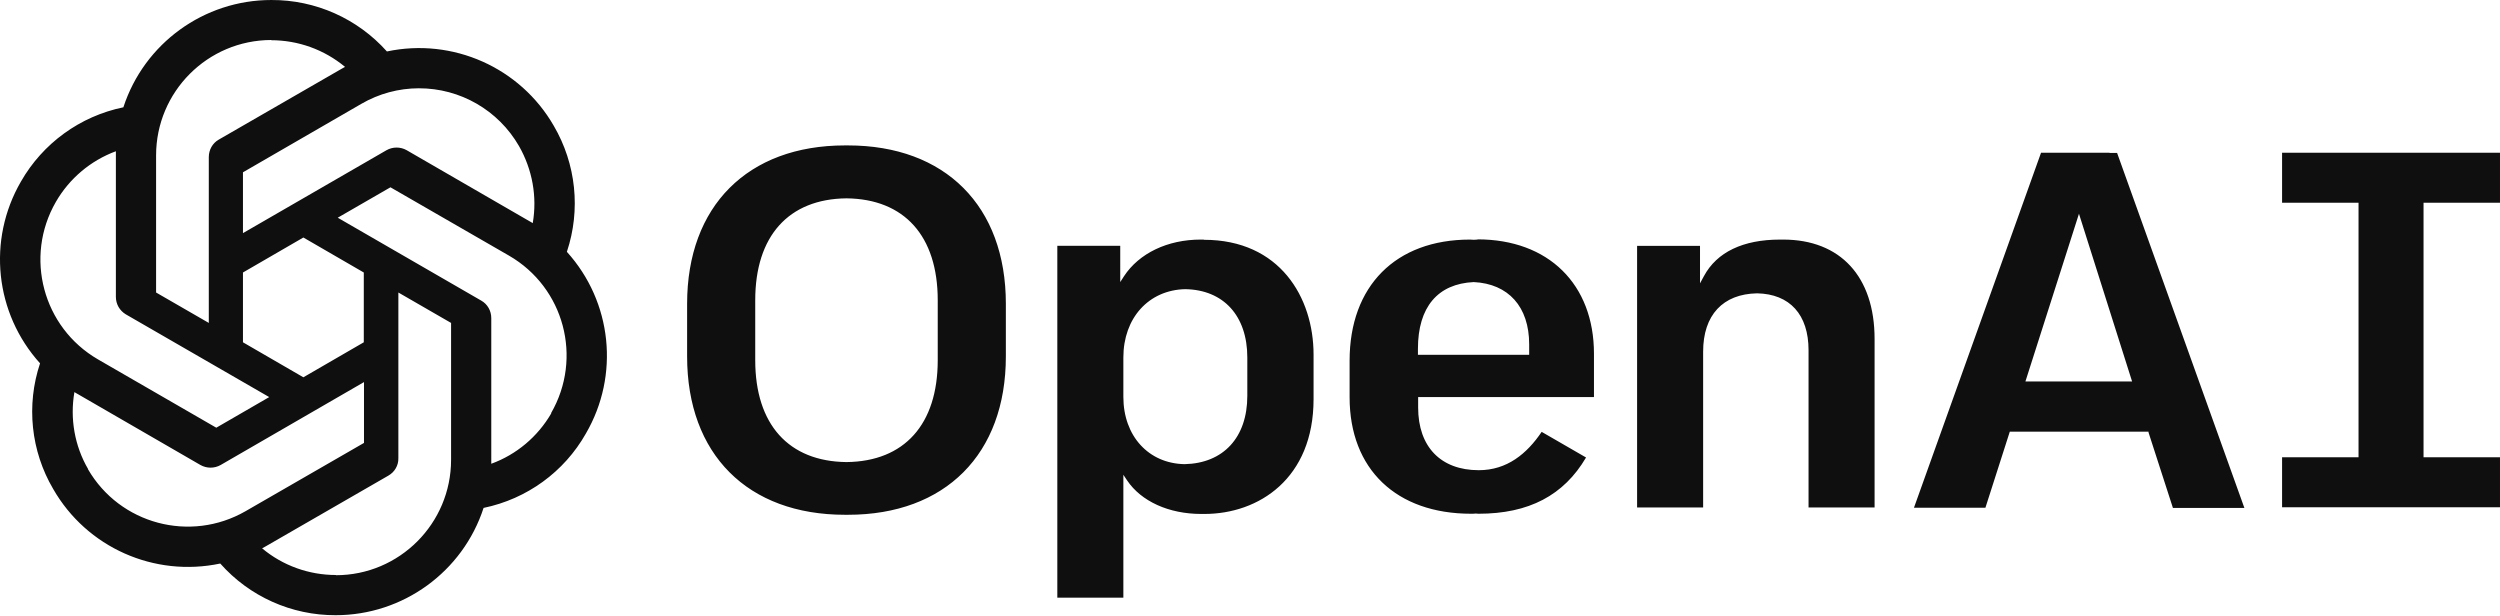
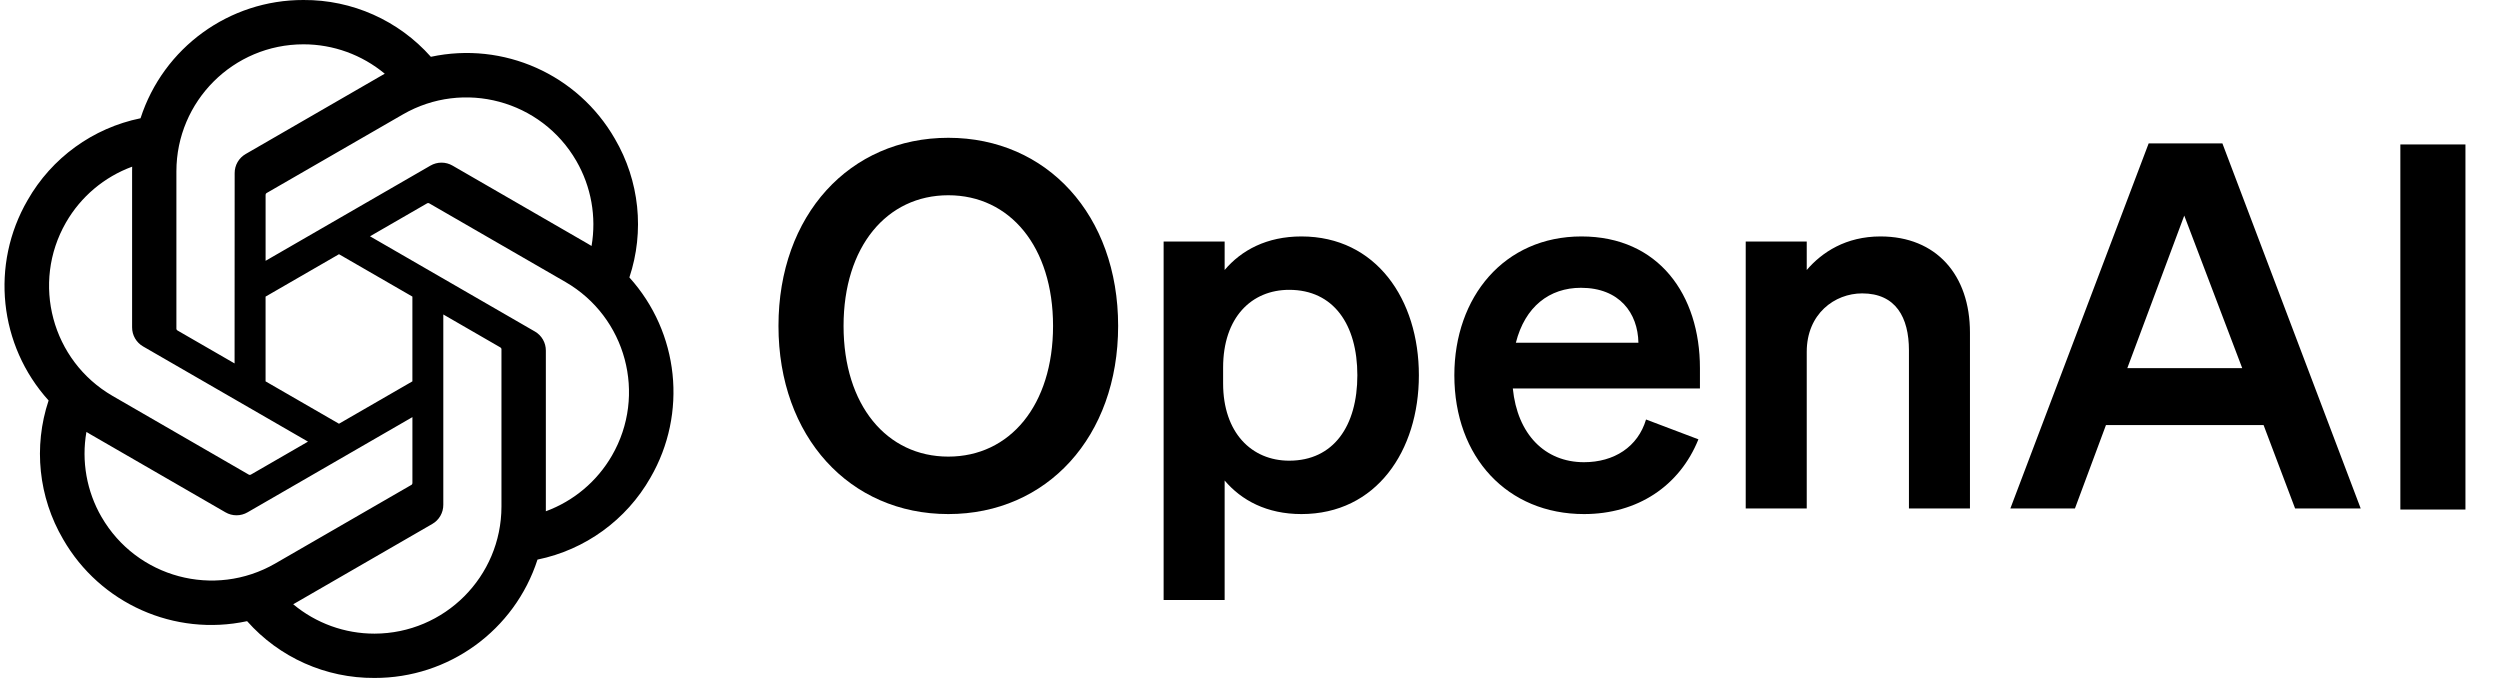
- <svg xmlns="http://www.w3.org/2000/svg" width="338.667" height="83.339" viewBox="0 0 338.667 83.339" fill="#0f0f0f">
-   <path d="M200.154 32.427v.028c-.169 0-.339.028-.508.028s-.339-.028-.508-.028c-10.075 0-16.312 6.294-16.312 16.397v4.967c0 9.736 6.322 15.776 16.453 15.776a4.38 4.38 0 0 0 .621-.028c.141 0 .254.028.395.028 6.801 0 11.543-2.483 14.562-7.62l-6.011-3.472c-2.004 2.963-4.685 5.193-8.523 5.193-5.136 0-8.212-3.161-8.212-8.495V53.79h23.819v-5.87c0-9.426-6.18-15.494-15.776-15.494zm-.508 5.786c4.685.226 7.507 3.33 7.507 8.438v1.411h-15.07v-.819c0-5.644 2.681-8.805 7.563-9.031zm-36.998-5.758c-4.487 0-8.353 1.863-10.385 4.967l-.508.79v-4.911h-8.523v47.667h8.946v-16.65l.508.762c1.919 2.85 5.673 4.543 10.047 4.543h.226.197c7.366 0 14.788-4.798 14.788-15.55v-6.039c0-7.733-4.572-15.55-14.845-15.55l-.056-.028h-.197zm-2.088 6.717c5.193.085 8.41 3.612 8.41 9.257v5.192c0 5.644-3.246 9.144-8.495 9.257-4.882-.085-8.297-3.81-8.297-9.116v-5.334c0-5.362 3.443-9.144 8.382-9.257zm115.934-18.485l-17.215 48.09h9.68l3.302-10.301h18.795v.113l3.302 10.216h9.68l-17.243-48.09h-1.016l-.028-.028zm5.137 8.269l7.196 22.719h-14.45zm57.035-1.496v-6.773h-29.52v6.773h10.357v34.487h-10.357v6.773h29.52v-6.773h-10.357V27.46zm-97.139 4.996h-.254-.141c-4.995 0-8.551 1.693-10.301 4.939l-.536.988v-5.08h-8.523v35.446h8.946v-21.11c0-4.967 2.681-7.817 7.309-7.902 4.431.085 6.971 2.879 6.971 7.705v21.307h8.946V45.917c0-8.438-4.628-13.462-12.389-13.462zM114.473 19.699c-13.18 0-21.392 8.213-21.392 21.449v7.14c0 13.236 8.184 21.448 21.392 21.448h.198.197c13.18 0 21.392-8.212 21.392-21.448v-7.14c0-13.236-8.212-21.449-21.392-21.449h-.197zm.198 7.169c7.846.085 12.361 5.108 12.361 13.8v8.128c0 8.692-4.515 13.716-12.361 13.8-7.846-.085-12.362-5.108-12.362-13.8v-8.128c0-8.692 4.516-13.716 12.362-13.8zM36.751.001c-9.116 0-17.215 5.87-20.038 14.534A20.83 20.83 0 0 0 2.828 24.61C-1.744 32.512-.7 42.446 5.425 49.219 3.534 54.892 4.183 61.1 7.203 66.237c4.544 7.93 13.687 11.994 22.634 10.103a20.78 20.78 0 0 0 15.635 6.999c9.116 0 17.215-5.87 20.038-14.534 5.87-1.214 10.922-4.883 13.857-10.075 4.6-7.902 3.556-17.836-2.568-24.609v-.028a20.76 20.76 0 0 0-1.778-17.046C70.476 9.145 61.332 5.08 52.414 6.971A20.86 20.86 0 0 0 36.751.001zm0 5.419l-.028.028c3.669 0 7.197 1.27 10.019 3.613-.113.056-.339.197-.508.282L29.64 18.91c-.847.48-1.355 1.383-1.355 2.371v22.464l-7.14-4.12v-18.57A15.63 15.63 0 0 1 36.751 5.419zm19.99 6.54a15.62 15.62 0 0 1 13.566 7.825c1.806 3.161 2.483 6.858 1.862 10.442-.113-.085-.338-.197-.48-.282l-16.594-9.596a2.78 2.78 0 0 0-2.737 0L32.913 31.581V23.34l16.058-9.285a15.54 15.54 0 0 1 7.77-2.096zm-41.043 8.53v19.727c0 .988.508 1.863 1.355 2.371l19.416 11.204L29.3 57.94l-16.03-9.257a15.63 15.63 0 0 1-5.7-21.336 15.65 15.65 0 0 1 8.128-6.858zm37.196 4.882l16.058 9.257c7.479 4.318 10.018 13.857 5.7 21.336l.028.028c-1.834 3.161-4.713 5.588-8.128 6.83V43.095c0-.988-.508-1.891-1.355-2.37L45.753 29.492zm-11.797 6.802l8.185 4.741v9.454l-8.185 4.741-8.184-4.741v-9.454zm12.869 7.451l7.14 4.12v18.542c0 8.636-6.999 15.635-15.606 15.635v-.028c-3.641 0-7.197-1.27-9.991-3.612.113-.056.367-.198.508-.283l16.594-9.567c.847-.48 1.383-1.383 1.354-2.371zM49.309 51.76V60l-16.058 9.257c-7.479 4.29-17.018 1.75-21.336-5.701h.028c-1.834-3.133-2.484-6.858-1.863-10.442.113.085.339.197.48.282l16.594 9.596a2.78 2.78 0 0 0 2.737 0z" />
+ <svg xmlns="http://www.w3.org/2000/svg" viewBox="0 0 1180 320">
+   <path d="m367.44 153.84c0 52.32 33.6 88.8 80.16 88.8s80.16-36.48 80.16-88.8-33.6-88.8-80.16-88.8-80.16 36.48-80.16 88.8zm129.6 0c0 37.44-20.4 61.68-49.44 61.68s-49.44-24.24-49.44-61.68 20.4-61.68 49.44-61.68 49.44 24.24 49.44 61.68z" />
+   <path d="m614.27 242.64c35.28 0 55.44-29.76 55.44-65.52s-20.16-65.52-55.44-65.52c-16.32 0-28.32 6.48-36.24 15.84v-13.44h-28.8v169.2h28.8v-56.4c7.92 9.36 19.92 15.84 36.24 15.84zm-36.96-69.12c0-23.76 13.44-36.72 31.2-36.72 20.88 0 32.16 16.32 32.16 40.32s-11.28 40.32-32.16 40.32c-17.76 0-31.2-13.2-31.2-36.48z" />
+   <path d="m747.65 242.64c25.2 0 45.12-13.2 54-35.28l-24.72-9.36c-3.84 12.96-15.12 20.16-29.28 20.16-18.48 0-31.44-13.2-33.6-34.8h88.32v-9.6c0-34.56-19.44-62.16-55.92-62.16s-60 28.56-60 65.52c0 38.88 25.2 65.52 61.2 65.52zm-1.44-106.8c18.24 0 26.88 12 27.12 25.92h-57.84c4.32-17.04 15.84-25.92 30.72-25.92z" />
+   <path d="m823.98 240h28.8v-73.92c0-18 13.2-27.6 26.16-27.6 15.84 0 22.08 11.28 22.08 26.88v74.64h28.8v-83.04c0-27.12-15.84-45.36-42.24-45.36-16.32 0-27.6 7.44-34.8 15.84v-13.44h-28.8z" />
+   <path d="m1014.17 67.68-65.28 172.32h30.48l14.64-39.36h74.4l14.88 39.36h30.96l-65.28-172.32zm16.8 34.08 27.36 72h-54.24z" />
+   <path d="m1163.69 68.18h-30.72v172.32h30.72z" />
+   <path d="m297.06 130.97c7.26-21.79 4.76-45.66-6.85-65.48-17.46-30.4-52.56-46.04-86.84-38.68-15.25-17.18-37.16-26.95-60.13-26.81-35.04-.08-66.13 22.48-76.91 55.82-22.51 4.61-41.94 18.7-53.31 38.67-17.59 30.32-13.58 68.54 9.92 94.54-7.26 21.79-4.76 45.66 6.85 65.48 17.46 30.4 52.56 46.04 86.84 38.68 15.24 17.18 37.16 26.95 60.13 26.8 35.06.09 66.16-22.49 76.94-55.86 22.51-4.61 41.94-18.7 53.31-38.67 17.57-30.32 13.55-68.51-9.94-94.51zm-120.28 168.11c-14.03.02-27.62-4.89-38.39-13.88.49-.26 1.34-.73 1.89-1.07l63.72-36.8c3.26-1.85 5.26-5.32 5.24-9.07v-89.83l26.93 15.55c.29.14.48.42.52.74v74.39c-.04 33.08-26.83 59.9-59.91 59.97zm-128.84-55.03c-7.03-12.14-9.56-26.37-7.15-40.18.47.28 1.3.79 1.89 1.13l63.72 36.8c3.23 1.89 7.23 1.89 10.47 0l77.79-44.92v31.1c.02.32-.13.63-.38.83l-64.41 37.19c-28.69 16.52-65.33 6.7-81.92-21.95zm-16.77-139.09c7-12.16 18.05-21.46 31.21-26.29 0 .55-.03 1.52-.03 2.2v73.61c-.02 3.74 1.98 7.21 5.23 9.06l77.79 44.91-26.93 15.55c-.27.18-.61.21-.91.08l-64.42-37.22c-28.63-16.58-38.45-53.21-21.95-81.89zm221.26 51.49-77.79-44.92 26.93-15.54c.27-.18.61-.21.91-.08l64.42 37.19c28.68 16.57 38.51 53.26 21.94 81.94-7.01 12.14-18.05 21.44-31.2 26.28v-75.81c.03-3.74-1.96-7.2-5.2-9.06zm26.8-40.34c-.47-.29-1.3-.79-1.89-1.13l-63.72-36.8c-3.23-1.89-7.23-1.89-10.47 0l-77.79 44.92v-31.1c-.02-.32.13-.63.38-.83l64.41-37.16c28.69-16.55 65.37-6.7 81.91 22 6.99 12.12 9.52 26.31 7.15 40.1zm-168.51 55.43-26.94-15.55c-.29-.14-.48-.42-.52-.74v-74.39c.02-33.12 26.89-59.96 60.01-59.94 14.01 0 27.57 4.92 38.34 13.88-.49.26-1.33.73-1.89 1.07l-63.72 36.8c-3.26 1.85-5.26 5.31-5.24 9.06l-.04 89.79zm14.63-31.54 34.65-20.01 34.65 20v40.01l-34.65 20-34.65-20z" />
</svg>
